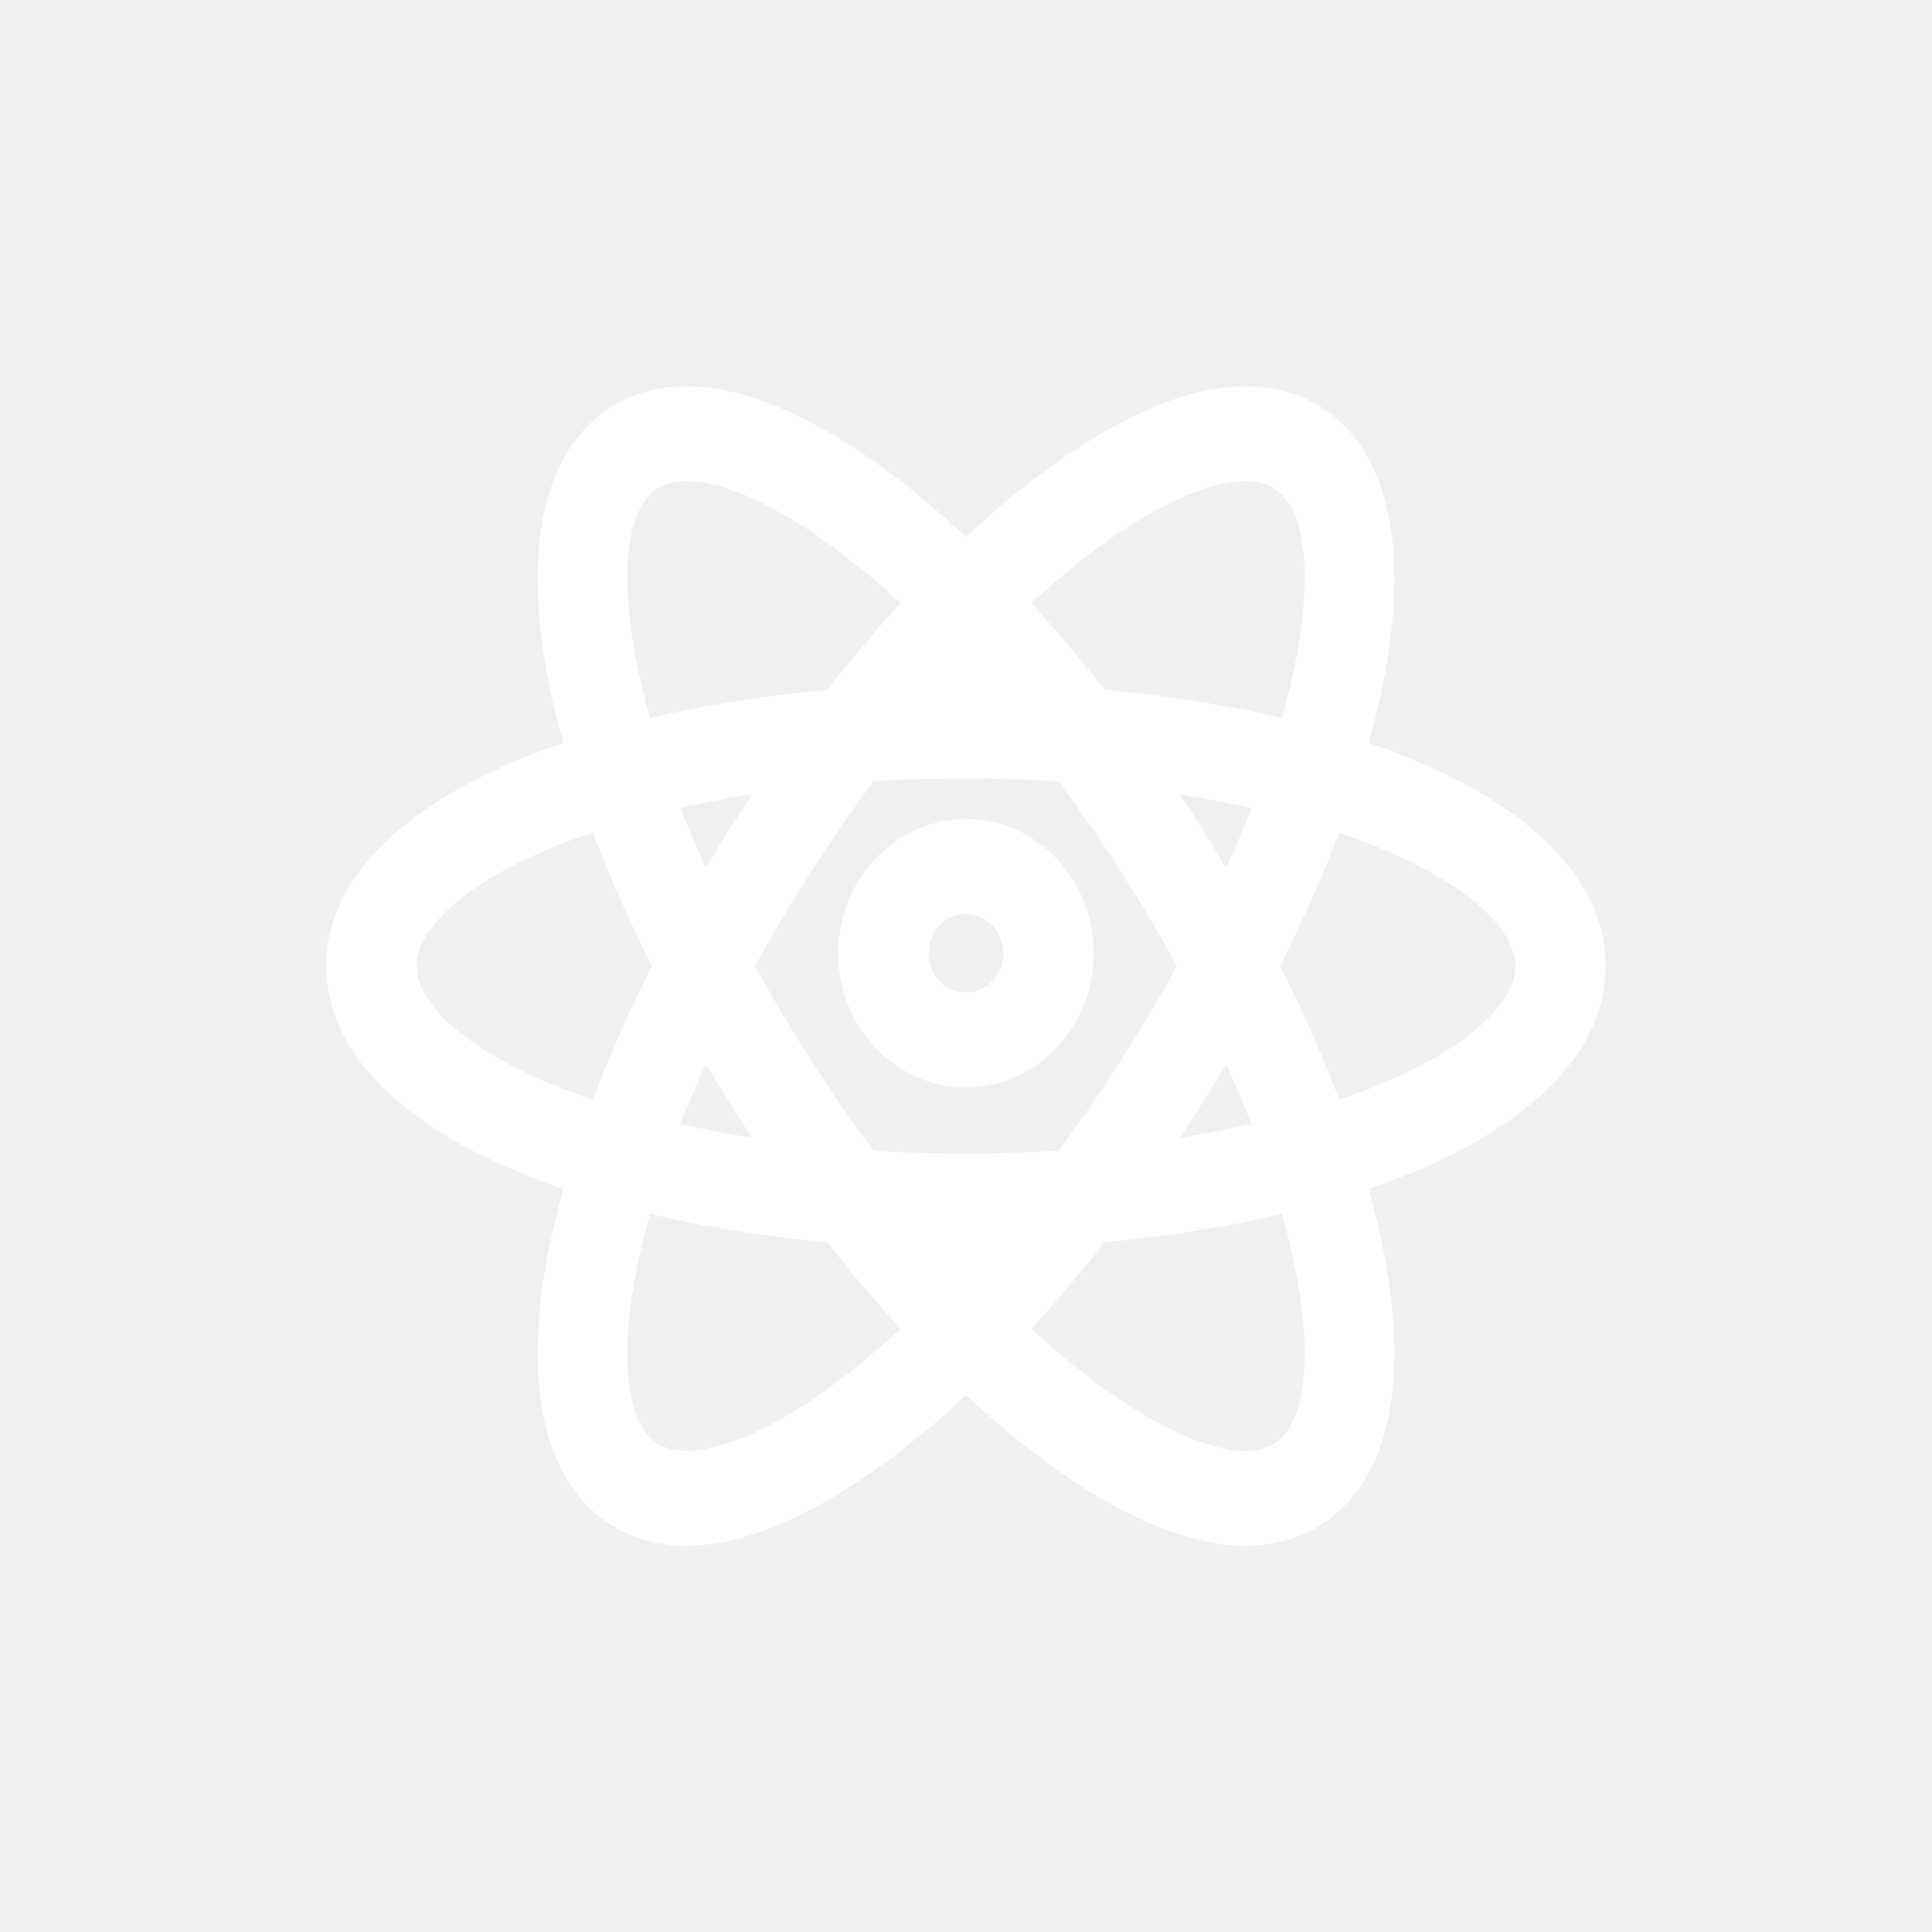
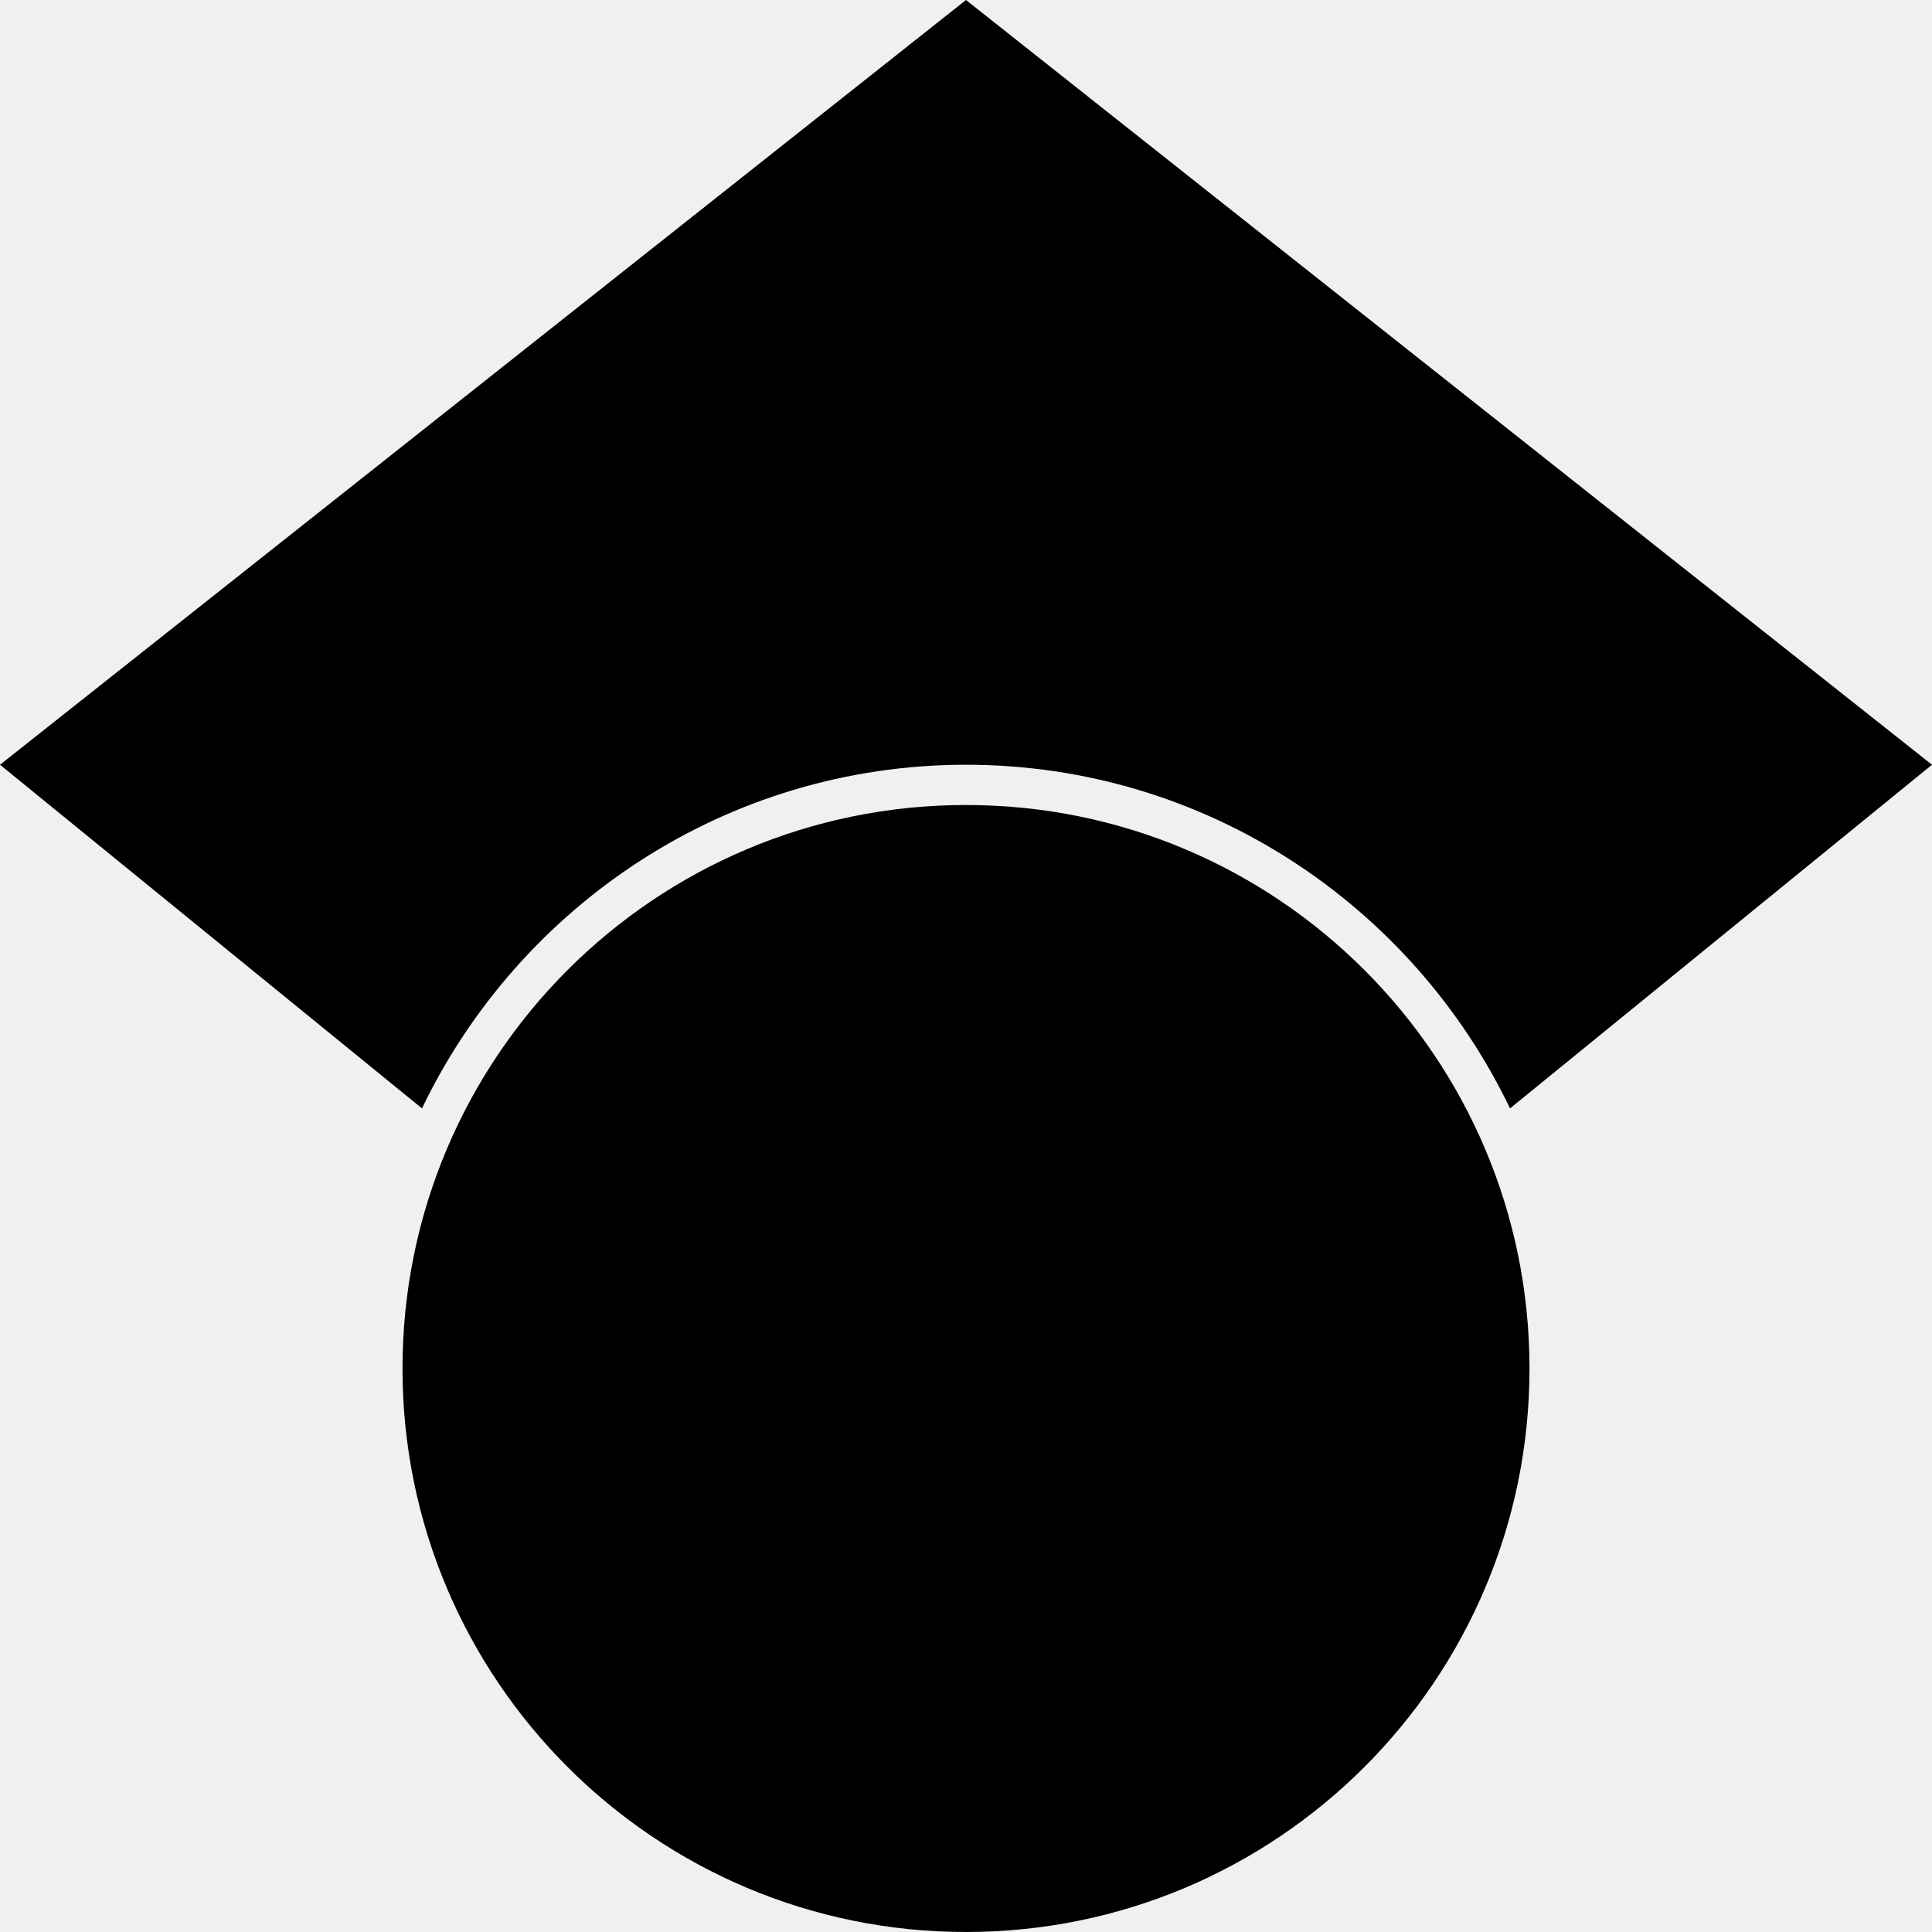
- <svg xmlns="http://www.w3.org/2000/svg" width="255" height="255">
-   <g>
-     <rect fill="none" id="canvas_background" height="402" width="582" y="-1" x="-1" />
-   </g>
-   <g>
-     <path stroke="null" id="svg_1" fill="#ffffff" d="m127.5,108.105c-9.297,0 -16.859,7.945 -16.859,17.71s7.564,17.71 16.859,17.71c9.297,0 16.859,-7.945 16.859,-17.71s-7.563,-17.71 -16.859,-17.71zm0,22.896c-2.722,0 -4.937,-2.327 -4.937,-5.186s2.215,-5.186 4.937,-5.186c2.722,0 4.937,2.327 4.937,5.186s-2.214,5.186 -4.937,5.186zm53.136,-32.924c0.451,-1.614 0.875,-3.214 1.241,-4.782c4.408,-18.871 2.044,-32.712 -6.659,-38.974c-3.076,-2.213 -6.733,-3.336 -10.869,-3.336c-10.292,0 -23.432,7.352 -36.85,19.879c-13.418,-12.526 -26.558,-19.879 -36.85,-19.879c-4.136,0 -7.793,1.122 -10.869,3.336c-8.703,6.262 -11.067,20.103 -6.658,38.974c0.366,1.569 0.79,3.169 1.242,4.783c-1.522,0.521 -3.018,1.058 -4.457,1.626c-17.313,6.843 -26.848,16.714 -26.848,27.795c0,11.081 9.535,20.952 26.848,27.796c1.439,0.569 2.935,1.106 4.457,1.626c-0.451,1.614 -0.875,3.214 -1.241,4.782c-4.409,18.871 -2.044,32.712 6.659,38.975c3.076,2.213 6.732,3.335 10.868,3.335c0.001,0 0,0 0.001,0c10.291,0 23.432,-7.351 36.849,-19.878c13.418,12.526 26.558,19.878 36.85,19.878c4.136,0 7.792,-1.122 10.869,-3.336c8.703,-6.263 11.067,-20.104 6.658,-38.974c-0.366,-1.569 -0.79,-3.169 -1.241,-4.782c1.521,-0.521 3.017,-1.058 4.457,-1.626c17.313,-6.844 26.848,-16.715 26.848,-27.796s-9.535,-20.952 -26.848,-27.795c-1.439,-0.569 -2.935,-1.106 -4.457,-1.626zm-16.286,-34.569c1.71,0 3.061,0.374 4.131,1.144c4.457,3.207 5.17,14.324 0.719,30.131c-7.273,-1.73 -15.156,-2.982 -23.399,-3.735c-3.183,-4.074 -6.418,-7.898 -9.669,-11.448c11.51,-10.574 21.776,-16.091 28.219,-16.091zm-7.567,85.059c1.761,-2.7 3.443,-5.418 5.062,-8.143c1.237,2.727 2.353,5.378 3.357,7.95c-2.99,0.675 -6.154,1.277 -9.482,1.797c0.354,-0.534 0.711,-1.064 1.064,-1.604zm-1.036,-43.696c3.248,0.512 6.396,1.116 9.432,1.805c-0.998,2.556 -2.107,5.19 -3.336,7.898c-1.618,-2.725 -3.301,-5.444 -5.062,-8.143c-0.343,-0.525 -0.69,-1.039 -1.035,-1.56zm-0.393,22.628c-2.497,4.537 -5.29,9.211 -8.407,13.991c-2.388,3.662 -4.807,7.123 -7.237,10.401c-3.911,0.24 -7.983,0.367 -12.21,0.367c-4.226,0 -8.298,-0.128 -12.21,-0.367c-2.429,-3.278 -4.849,-6.739 -7.236,-10.401c-3.117,-4.78 -5.911,-9.454 -8.407,-13.991c2.497,-4.537 5.29,-9.211 8.408,-13.991c2.388,-3.662 4.807,-7.123 7.236,-10.401c3.911,-0.24 7.983,-0.367 12.21,-0.367c4.141,0 8.223,0.136 12.226,0.388c2.424,3.272 4.838,6.725 7.221,10.38c3.117,4.78 5.91,9.454 8.407,13.991zm-68.835,-62.846c1.07,-0.77 2.421,-1.144 4.131,-1.144c6.442,0 16.708,5.516 28.219,16.091c-3.252,3.549 -6.486,7.375 -9.669,11.448c-8.243,0.753 -16.127,2.006 -23.399,3.736c-4.452,-15.807 -3.738,-26.925 0.719,-30.131zm11.699,41.779c-1.761,2.699 -3.444,5.418 -5.062,8.143c-1.238,-2.727 -2.354,-5.378 -3.357,-7.95c2.99,-0.675 6.154,-1.277 9.482,-1.797c-0.355,0.534 -0.711,1.064 -1.064,1.604zm1.064,43.739c-3.328,-0.519 -6.492,-1.121 -9.482,-1.796c1.003,-2.572 2.12,-5.223 3.357,-7.95c1.618,2.725 3.301,5.444 5.062,8.143c0.351,0.539 0.709,1.07 1.064,1.603zm-21.042,-5.021c-14.93,-5.075 -23.258,-11.975 -23.258,-17.65c0,-5.675 8.328,-12.576 23.259,-17.65c2.176,5.759 4.798,11.681 7.812,17.65c-3.014,5.97 -5.636,11.891 -7.813,17.65zm12.411,46.34c-1.711,0 -3.062,-0.374 -4.131,-1.144c-4.457,-3.207 -5.17,-14.324 -0.719,-30.131c7.274,1.73 15.157,2.983 23.4,3.736c3.183,4.074 6.417,7.898 9.669,11.448c-11.51,10.575 -21.776,16.091 -28.219,16.091zm77.831,-1.144c-1.07,0.77 -2.421,1.144 -4.132,1.144c-6.442,0 -16.708,-5.516 -28.219,-16.091c3.251,-3.549 6.486,-7.374 9.669,-11.448c8.243,-0.753 16.127,-2.005 23.4,-3.736c4.451,15.807 3.738,26.924 -0.719,30.131zm31.537,-62.846c0,5.675 -8.328,12.575 -23.258,17.65c-2.176,-5.759 -4.798,-11.681 -7.812,-17.65c3.002,-5.948 5.616,-11.848 7.787,-17.588c1.423,0.484 2.819,0.984 4.159,1.514c11.796,4.662 19.124,10.822 19.124,16.074z" />
-     <g id="svg_2" />
-     <g id="svg_3" />
-     <g id="svg_4" />
-     <g id="svg_5" />
-     <g id="svg_6" />
-     <g id="svg_7" />
-     <g id="svg_8" />
-     <g id="svg_9" />
-     <g id="svg_10" />
-     <g id="svg_11" />
-     <g id="svg_12" />
-     <g id="svg_13" />
-     <g id="svg_14" />
-     <g id="svg_15" />
-     <g id="svg_16" />
-   </g>
+ <svg xmlns="http://www.w3.org/2000/svg" viewBox="0 0 24 24" fill="currentColor">
+   <path d="M5.242 13.769L0 9.5 12 0l12 9.5-5.242 4.269C17.548 11.249 14.978 9.5 12 9.5c-2.977 0-5.548 1.748-6.758 4.269zM12 10a7 7 0 1 0 0 14 7 7 0 0 0 0-14z" />
</svg>
